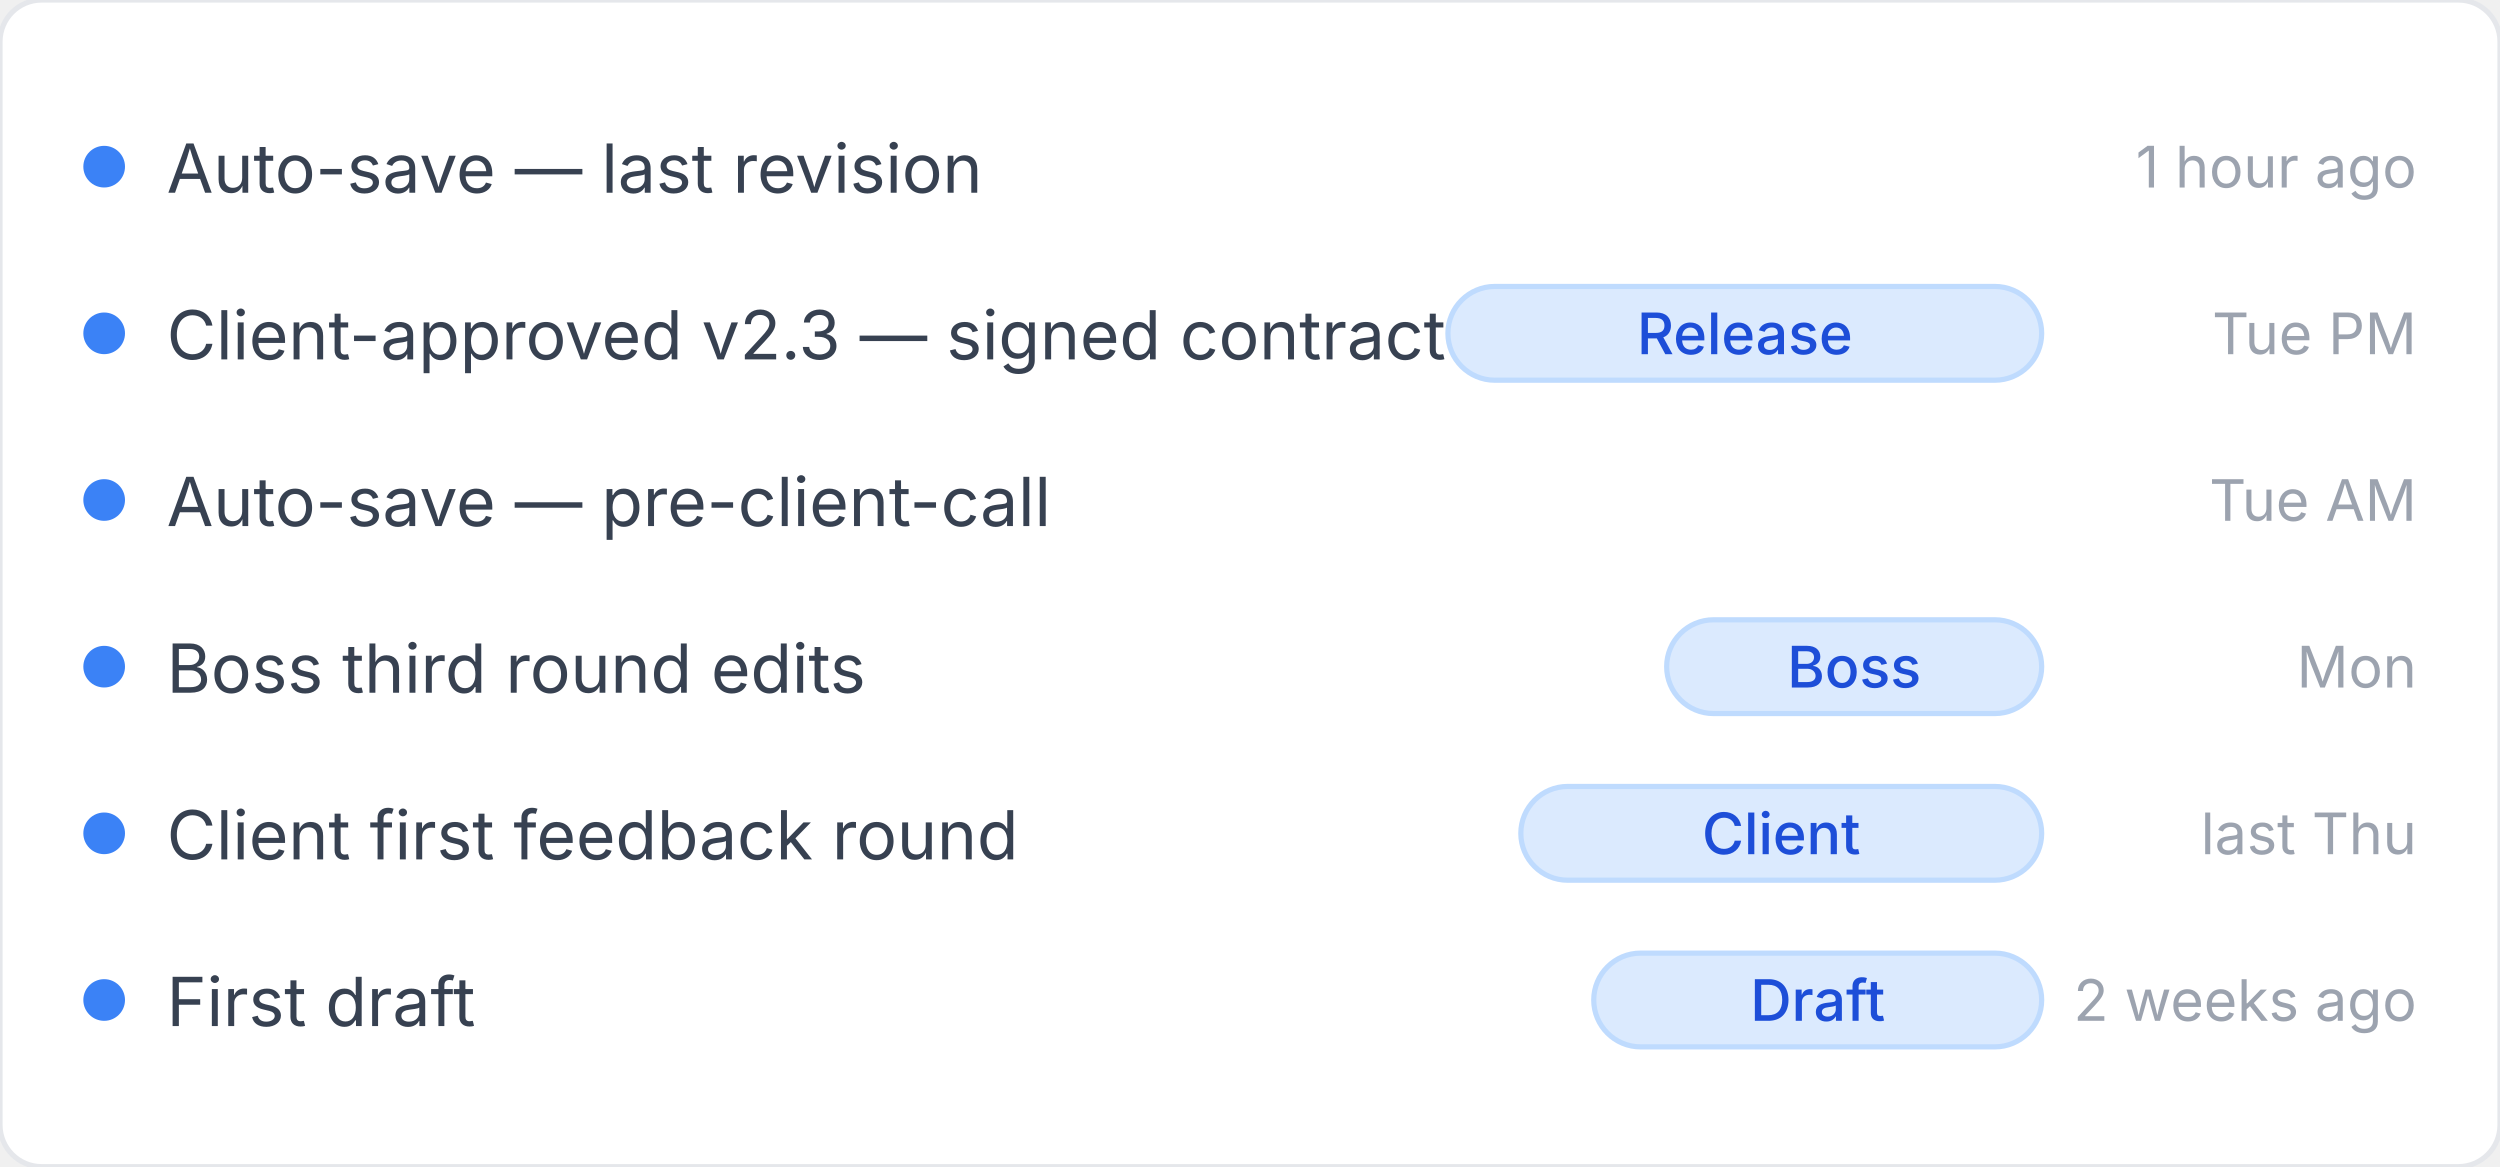
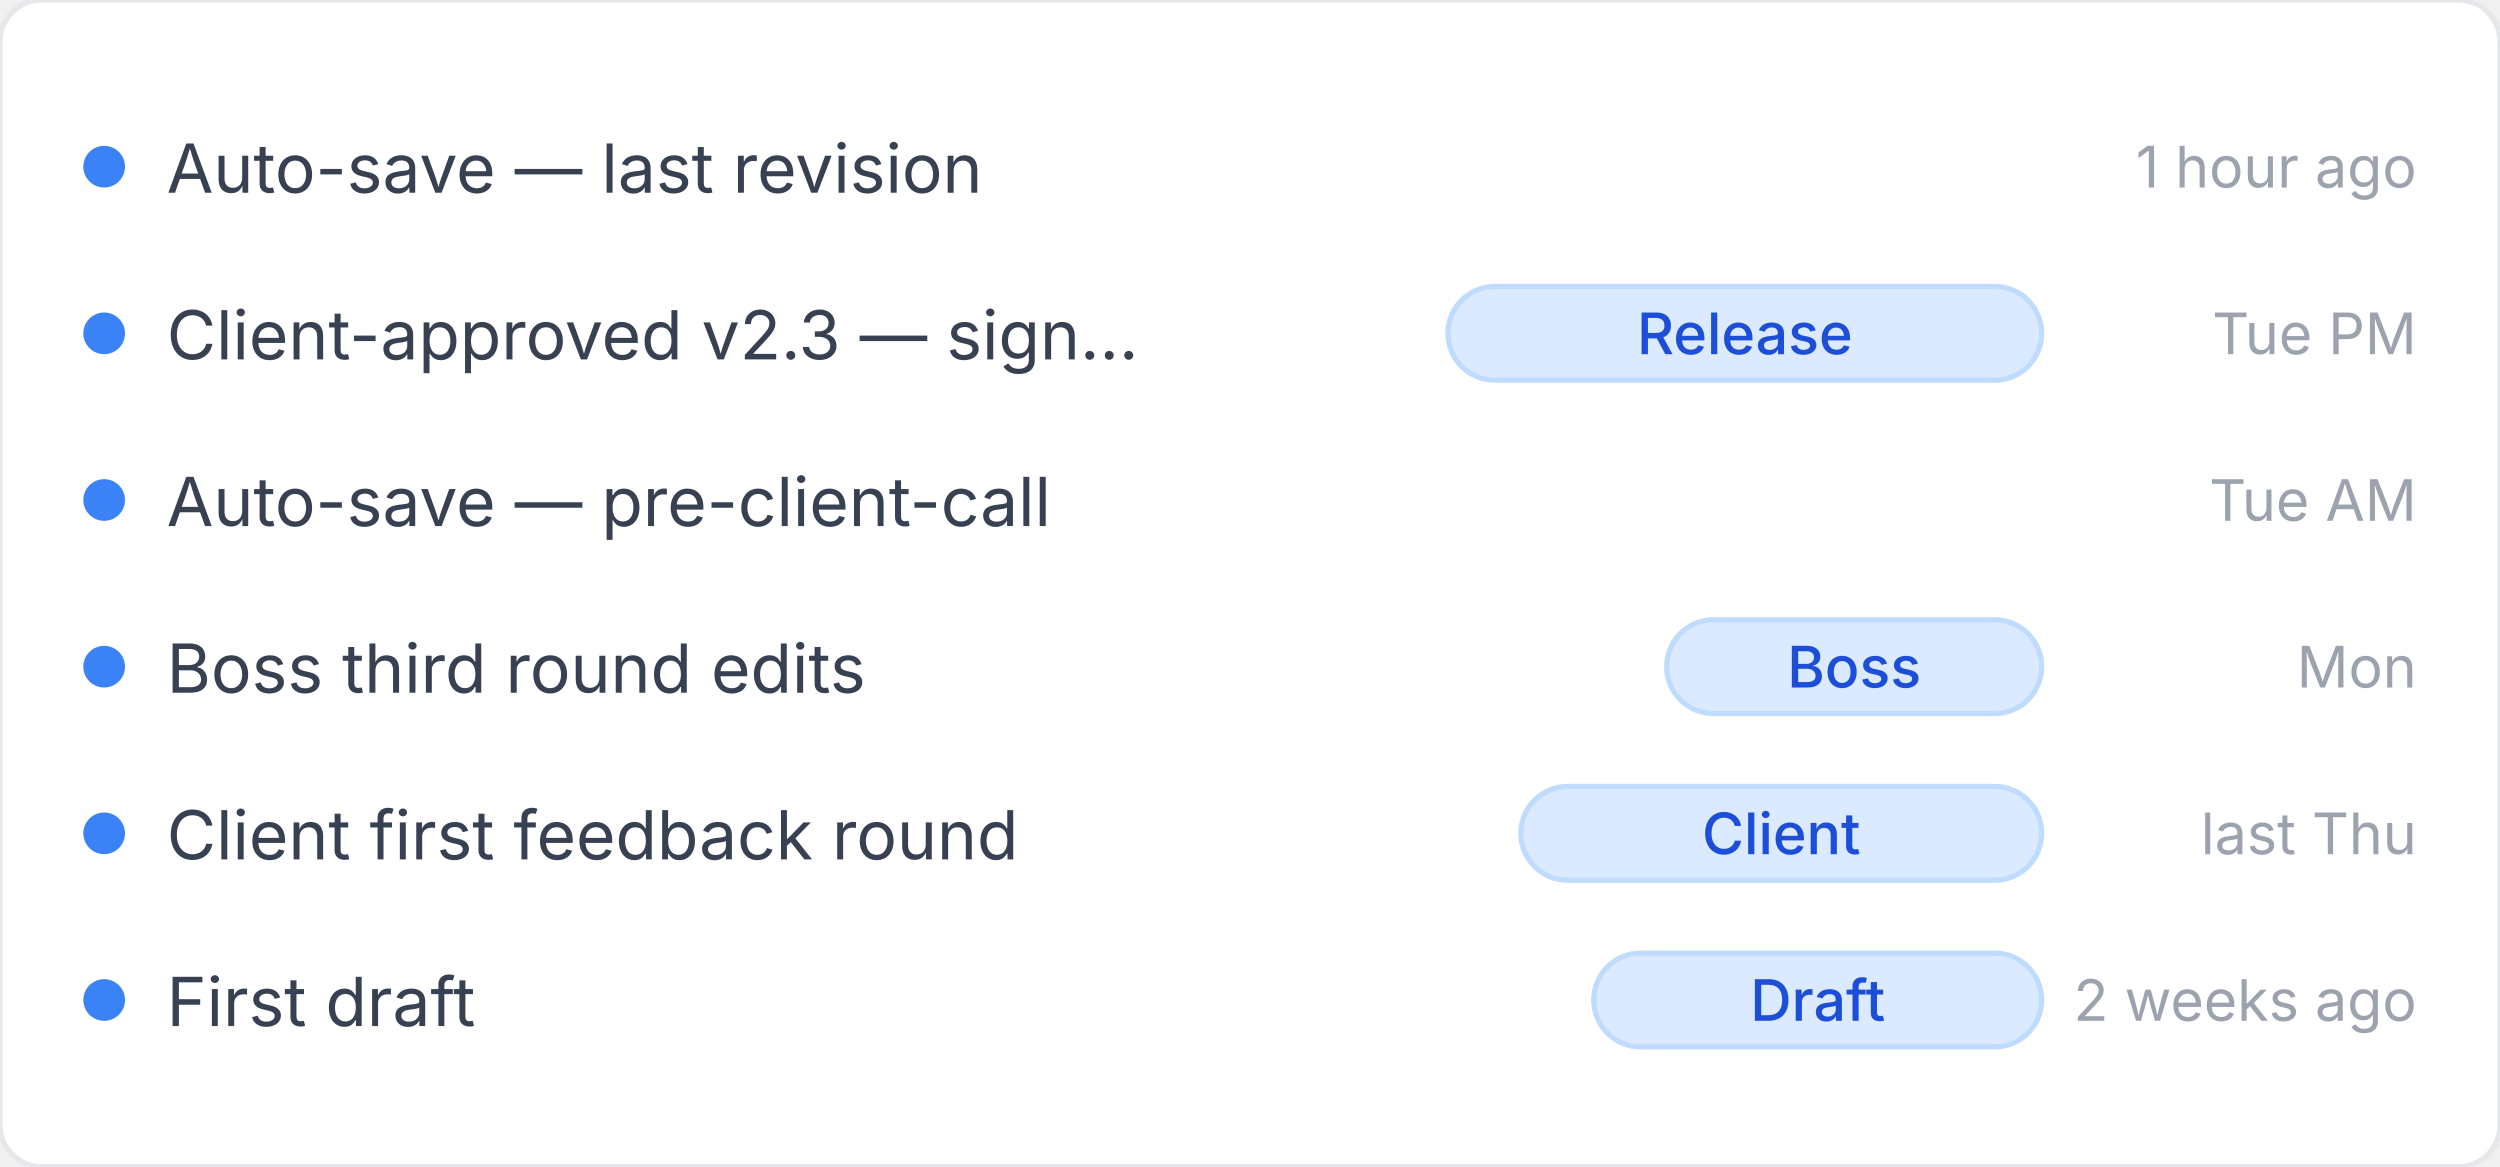
<svg xmlns="http://www.w3.org/2000/svg" viewBox="0 0 480 224" font-family="'Noto Sans TC','PingFang TC','Microsoft JhengHei',-apple-system,system-ui,sans-serif">
  <rect x="0" y="0" width="480" height="224" rx="8" fill="#FFFFFF" stroke="#E5E7EB" stroke-width="1" />
  <circle cx="20" cy="32" r="4" fill="#3B82F6" />
  <text x="32" y="37" font-size="13" fill="#374151">Auto-save — last revision</text>
  <text x="464" y="36" font-size="11" fill="#9CA3AF" text-anchor="end">1 hour ago</text>
  <circle cx="20" cy="64" r="4" fill="#3B82F6" />
-   <text x="32" y="69" font-size="13" fill="#374151">Client-approved v2.3 — signed contract version</text>
+   <text x="32" y="69" font-size="13" fill="#374151">Client-approved v2.3 — sign…</text>
  <rect x="278" y="55" width="114" height="18" rx="9" fill="#DBEAFE" stroke="#BFDBFE" stroke-width="1" />
  <text x="335" y="68" font-size="11" font-weight="500" fill="#1D4ED8" text-anchor="middle">Release</text>
  <text x="464" y="68" font-size="11" fill="#9CA3AF" text-anchor="end">Tue PM</text>
  <circle cx="20" cy="96" r="4" fill="#3B82F6" />
  <text x="32" y="101" font-size="13" fill="#374151">Auto-save — pre-client-call</text>
  <text x="464" y="100" font-size="11" fill="#9CA3AF" text-anchor="end">Tue AM</text>
  <circle cx="20" cy="128" r="4" fill="#3B82F6" />
  <text x="32" y="133" font-size="13" fill="#374151">Boss third round edits</text>
  <rect x="320" y="119" width="72" height="18" rx="9" fill="#DBEAFE" stroke="#BFDBFE" stroke-width="1" />
  <text x="356" y="132" font-size="11" font-weight="500" fill="#1D4ED8" text-anchor="middle">Boss</text>
  <text x="464" y="132" font-size="11" fill="#9CA3AF" text-anchor="end">Mon</text>
  <circle cx="20" cy="160" r="4" fill="#3B82F6" />
  <text x="32" y="165" font-size="13" fill="#374151">Client first feedback round</text>
  <rect x="292" y="151" width="100" height="18" rx="9" fill="#DBEAFE" stroke="#BFDBFE" stroke-width="1" />
  <text x="342" y="164" font-size="11" font-weight="500" fill="#1D4ED8" text-anchor="middle">Client</text>
  <text x="464" y="164" font-size="11" fill="#9CA3AF" text-anchor="end">last Thu</text>
  <circle cx="20" cy="192" r="4" fill="#3B82F6" />
  <text x="32" y="197" font-size="13" fill="#374151">First draft</text>
  <rect x="306" y="183" width="86" height="18" rx="9" fill="#DBEAFE" stroke="#BFDBFE" stroke-width="1" />
  <text x="349" y="196" font-size="11" font-weight="500" fill="#1D4ED8" text-anchor="middle">Draft</text>
  <text x="464" y="196" font-size="11" fill="#9CA3AF" text-anchor="end">2 weeks ago</text>
</svg>
